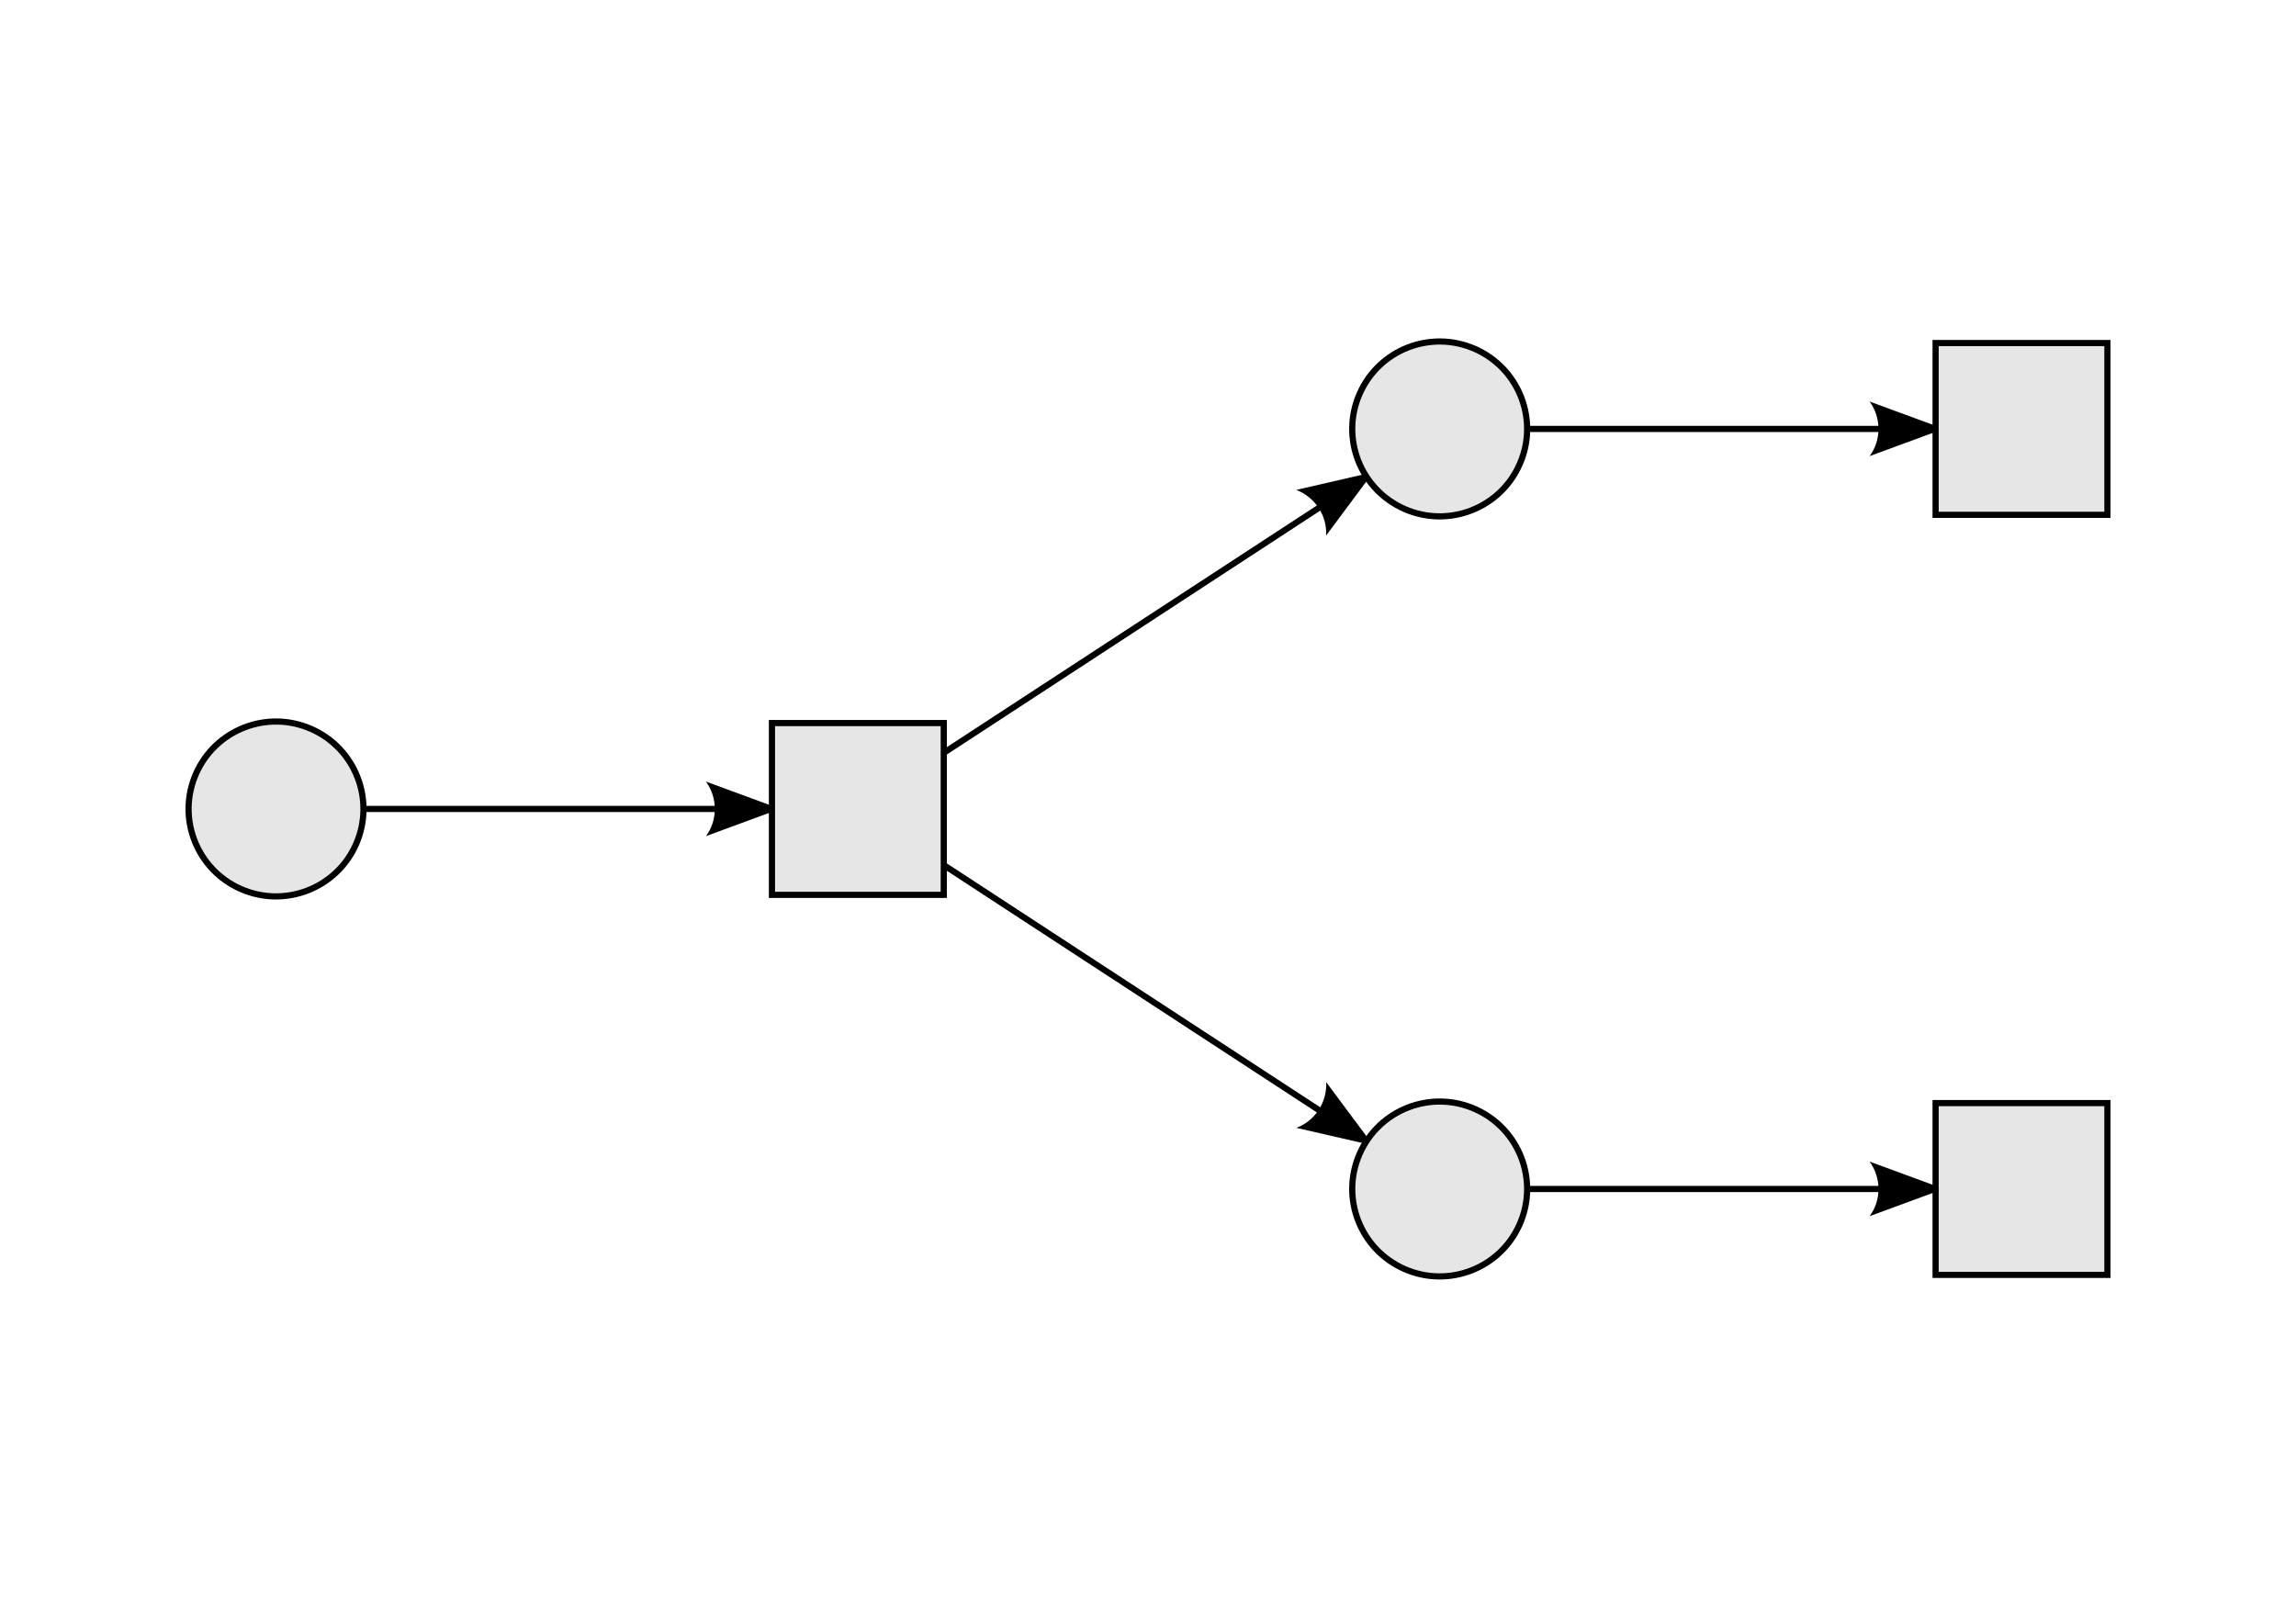
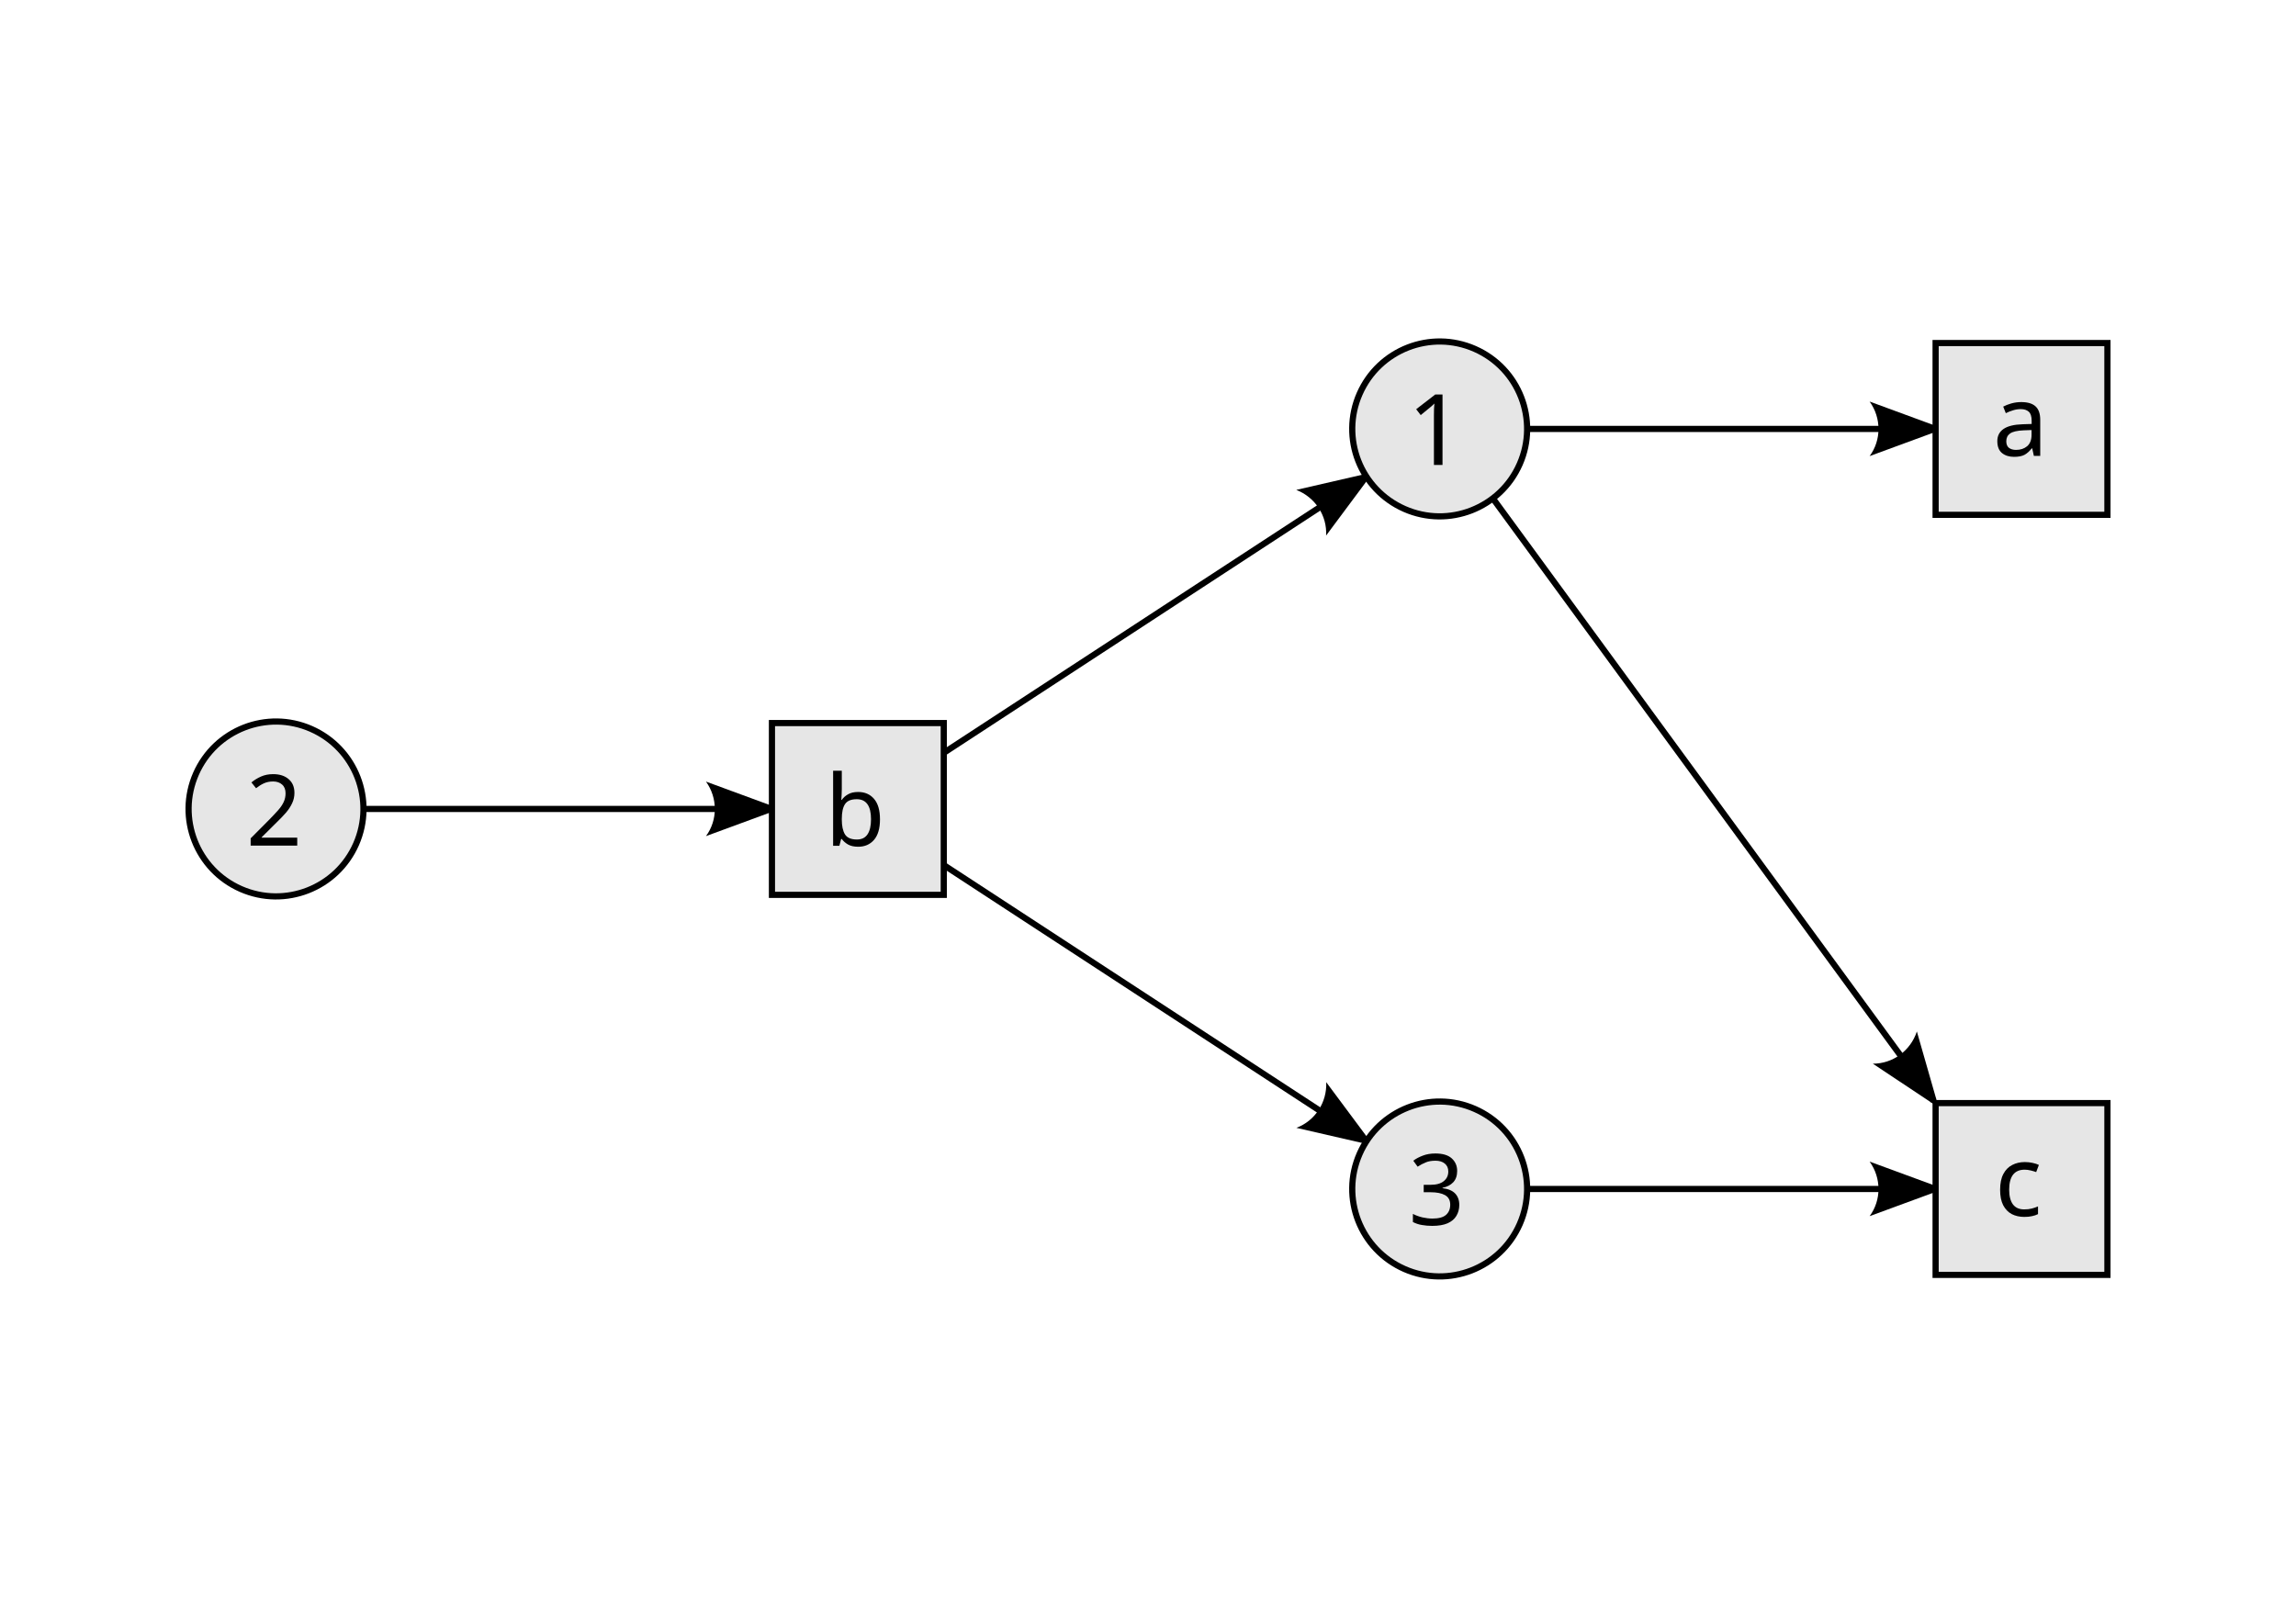
<svg xmlns="http://www.w3.org/2000/svg" width="372.047" height="262.205" id="svg3035" version="1.1">
  <defs id="defs3037">
    <marker orient="auto" refY="0.0" refX="0.0" id="Arrow2Lend" style="overflow:visible;">
      <path id="path4059" style="fill-rule:evenodd;stroke-width:0.625;stroke-linejoin:round;" d="M 8.719,4.034 L -2.207,0.016 L 8.719,-4.002 C 6.973,-1.63 6.983,1.616 8.719,4.034 z " transform="scale(1.1) rotate(180) translate(1,0)" />
    </marker>
  </defs>
  <g id="layer1" transform="translate(0,-790.1575)">
-     <path style="fill:none;stroke:#000000;stroke-width:1px;stroke-linecap:butt;stroke-linejoin:miter;stroke-opacity:1;marker-start:none;marker-end:url(#Arrow2Lend)" d="m 58.898,131.102 66.189,2e-5" id="path3076" transform="translate(0,790.1575)" />
-     <path style="fill:none;stroke:#000000;stroke-width:1px;stroke-linecap:butt;stroke-linejoin:miter;stroke-opacity:1;marker-start:none;marker-end:url(#Arrow2Lend)" d="M 152.929,122.009 221.427,77.263" id="path3078" transform="translate(0,790.1575)" />
-     <path style="fill:none;stroke:#000000;stroke-width:1px;stroke-linecap:butt;stroke-linejoin:miter;stroke-opacity:1;marker-start:none;marker-end:url(#Arrow2Lend)" d="m 247.46,69.514 66.189,3.8e-5" id="path3080" transform="translate(0,790.1575)" />
-     <path style="fill:none;stroke:#000000;stroke-width:1px;stroke-linecap:butt;stroke-linejoin:miter;stroke-opacity:1;marker-start:none;marker-end:url(#Arrow2Lend)" d="m 152.929,140.196 68.498,44.746" id="path3082" transform="translate(0,790.1575)" />
-     <path style="fill:none;stroke:#000000;stroke-width:1px;stroke-linecap:butt;stroke-linejoin:miter;stroke-opacity:1;marker-start:none;marker-end:url(#Arrow2Lend)" d="m 247.46,192.691 66.189,4e-5" id="path3084" transform="translate(0,790.1575)" />
-     <path transform="matrix(0.9156957,0.4018723,-0.4018723,0.9156957,185.0175,746.3941)" style="fill:#e6e6e6;fill-opacity:1;stroke:#000000" id="path2985-8" d="m 103.892,84.329 a 14.167,14.167 0 1 1 -28.334,0 14.167,14.167 0 1 1 28.334,0 z" />
-     <path transform="matrix(0.9156957,0.4018723,-0.4018723,0.9156957,185.0175,869.5706)" style="fill:#e6e6e6;fill-opacity:1;stroke:#000000" id="path2985-8-8" d="m 103.892,84.329 a 14.167,14.167 0 1 1 -28.334,0 14.167,14.167 0 1 1 28.334,0 z" />
-     <path transform="matrix(0.9156957,0.4018723,-0.4018723,0.9156957,-3.543726,807.9824)" style="fill:#e6e6e6;fill-opacity:1;stroke:#000000" id="path2985-8-7" d="m 103.892,84.329 a 14.167,14.167 0 1 1 -28.334,0 14.167,14.167 0 1 1 28.334,0 z" />
+     <path style="fill:none;stroke:#000000;stroke-width:1px;stroke-linecap:butt;stroke-linejoin:miter;stroke-opacity:1;marker-end:url(#Arrow2Lend)" d="m 58.898,131.102 66.189,2e-5" id="path4222" transform="translate(0,790.1575)" />
+     <path style="fill:none;stroke:#000000;stroke-width:1px;stroke-linecap:butt;stroke-linejoin:miter;stroke-opacity:1;marker-end:url(#Arrow2Lend)" d="M 152.929,122.009 221.427,77.263" id="path4224" transform="translate(0,790.1575)" />
+     <path style="fill:none;stroke:#000000;stroke-width:1px;stroke-linecap:butt;stroke-linejoin:miter;stroke-opacity:1;marker-end:url(#Arrow2Lend)" d="m 152.929,140.196 68.498,44.746" id="path4226" transform="translate(0,790.1575)" />
+     <path style="fill:none;stroke:#000000;stroke-width:1px;stroke-linecap:butt;stroke-linejoin:miter;stroke-opacity:1;marker-end:url(#Arrow2Lend)" d="m 247.46,192.691 66.189,4e-5" id="path4228" transform="translate(0,790.1575)" />
+     <path style="fill:none;stroke:#000000;stroke-width:1px;stroke-linecap:butt;stroke-linejoin:miter;stroke-opacity:1;marker-end:url(#Arrow2Lend)" d="m 247.46,69.514 66.189,3.8e-5" id="path4230" transform="translate(0,790.1575)" />
+     <path style="fill:none;stroke:#000000;stroke-width:1px;stroke-linecap:butt;stroke-linejoin:miter;stroke-opacity:1;marker-end:url(#Arrow2Lend)" d="M 241.901,80.766 313.343,178.413" id="path4232" transform="translate(0,790.1575)" />
+     <path transform="matrix(0.9156957,0.4018723,-0.4018723,0.9156957,185.0175,746.3941)" style="fill:#e6e6e6;fill-opacity:1;stroke:#000000" id="path2985-8" d="m 103.892,84.329 c 0,7.824 -6.343,14.167 -14.167,14.167 -7.824,0 -14.167,-6.343 -14.167,-14.167 0,-7.824 6.343,-14.167 14.167,-14.167 7.824,0 14.167,6.343 14.167,14.167 z" />
+     <path transform="matrix(0.9156957,0.4018723,-0.4018723,0.9156957,185.0175,869.5706)" style="fill:#e6e6e6;fill-opacity:1;stroke:#000000" id="path2985-8-8" d="m 103.892,84.329 c 0,7.824 -6.343,14.167 -14.167,14.167 -7.824,0 -14.167,-6.343 -14.167,-14.167 0,-7.824 6.343,-14.167 14.167,-14.167 7.824,0 14.167,6.343 14.167,14.167 z" />
+     <path transform="matrix(0.9156957,0.4018723,-0.4018723,0.9156957,-3.543726,807.9824)" style="fill:#e6e6e6;fill-opacity:1;stroke:#000000" id="path2985-8-7" d="m 103.892,84.329 c 0,7.824 -6.343,14.167 -14.167,14.167 -7.824,0 -14.167,-6.343 -14.167,-14.167 0,-7.824 6.343,-14.167 14.167,-14.167 7.824,0 14.167,6.343 14.167,14.167 z" />
    <rect style="fill:#e6e6e6;fill-opacity:1;stroke:#000000;stroke-width:1;stroke-miterlimit:4;stroke-opacity:1;stroke-dasharray:none;stroke-dashoffset:0" id="rect4284-96-3" width="27.841" height="27.841" x="125.088" y="907.339" />
    <rect style="fill:#e6e6e6;fill-opacity:1;stroke:#000000;stroke-width:1;stroke-miterlimit:4;stroke-opacity:1;stroke-dasharray:none;stroke-dashoffset:0" id="rect4284-96" width="27.841" height="27.841" x="313.649" y="845.751" />
    <rect style="fill:#e6e6e6;fill-opacity:1;stroke:#000000;stroke-width:1;stroke-miterlimit:4;stroke-opacity:1;stroke-dasharray:none;stroke-dashoffset:0" id="rect4284-96-2" width="27.841" height="27.841" x="313.649" y="968.928" />
+     <text xml:space="preserve" style="font-size:16px;font-style:normal;font-weight:normal;line-height:125%;letter-spacing:0px;word-spacing:0px;fill:#000000;fill-opacity:1;stroke:none;font-family:Sans" x="39.853" y="927.197" id="text4930">
+       <tspan id="tspan4932" x="39.853" y="927.197">2</tspan>
+     </text>
+     <text xml:space="preserve" style="font-size:16px;font-style:normal;font-weight:normal;line-height:125%;letter-spacing:0px;word-spacing:0px;fill:#000000;fill-opacity:1;stroke:none;font-family:Sans" x="133.641" y="927.225" id="text4934">
+       <tspan id="tspan4936" x="133.641" y="927.225">b</tspan>
+     </text>
+     <text xml:space="preserve" style="font-size:16px;font-style:normal;font-weight:normal;line-height:125%;letter-spacing:0px;word-spacing:0px;fill:#000000;fill-opacity:1;stroke:none;font-family:Sans" x="228.23" y="988.672" id="text4938">
+       <tspan id="tspan4940" x="228.23" y="988.672">3</tspan>
+     </text>
+     <text xml:space="preserve" style="font-size:16px;font-style:normal;font-weight:normal;line-height:125%;letter-spacing:0px;word-spacing:0px;fill:#000000;fill-opacity:1;stroke:none;font-family:Sans" x="323.226" y="987.215" id="text4942">
+       <tspan id="tspan4944" x="323.226" y="987.215">c</tspan>
+     </text>
+     <text xml:space="preserve" style="font-size:16px;font-style:normal;font-weight:normal;line-height:125%;letter-spacing:0px;word-spacing:0px;fill:#000000;fill-opacity:1;stroke:none;font-family:Sans" x="228.059" y="865.504" id="text4946">
+       <tspan id="tspan4948" x="228.059" y="865.504">1</tspan>
+     </text>
+     <text xml:space="preserve" style="font-size:16px;font-style:normal;font-weight:normal;line-height:125%;letter-spacing:0px;word-spacing:0px;fill:#000000;fill-opacity:1;stroke:none;font-family:Sans" x="322.913" y="864.039" id="text4950">
+       <tspan id="tspan4952" x="322.913" y="864.039">a</tspan>
+     </text>
  </g>
</svg>
